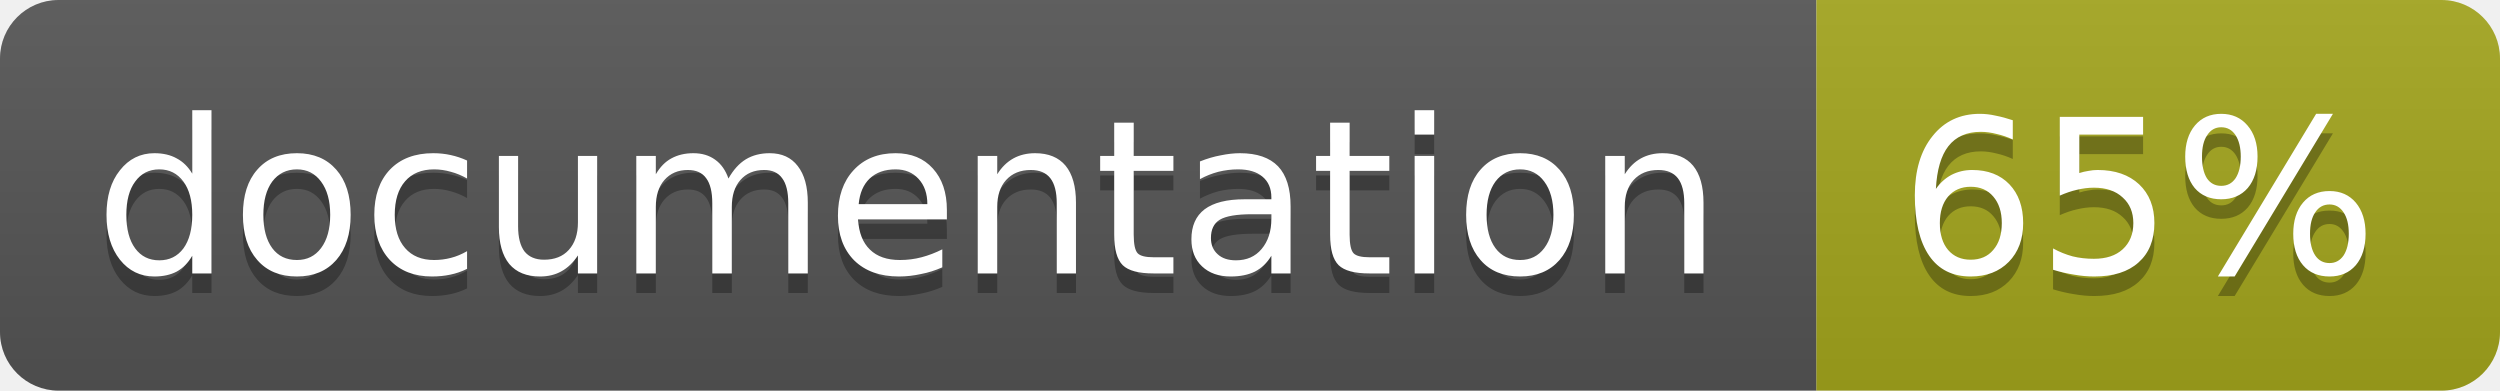
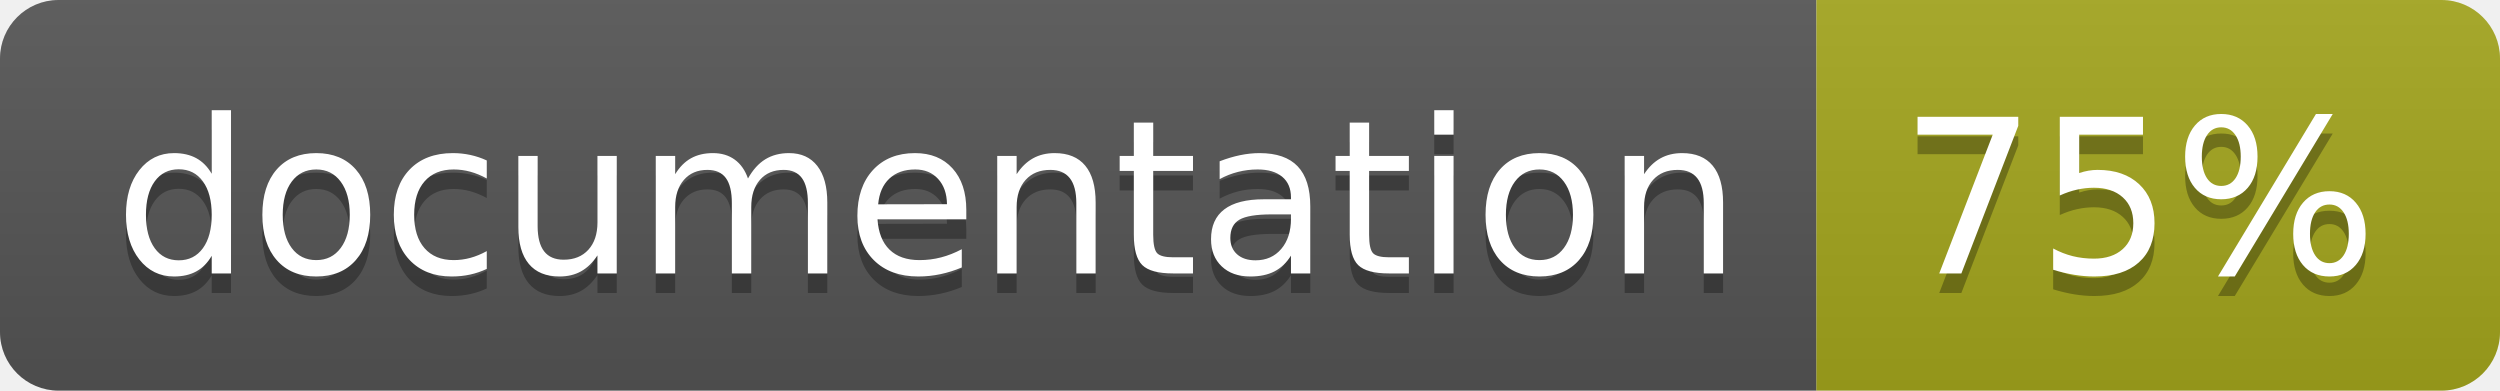
<svg xmlns="http://www.w3.org/2000/svg" width="128" height="20">
  <linearGradient id="b" x2="0" y2="100%">
    <stop offset="0" stop-color="#bbb" stop-opacity=".1" />
    <stop offset="1" stop-opacity=".1" />
  </linearGradient>
  <clipPath id="a">
    <rect width="128" height="20" rx="3" fill="#fff" />
  </clipPath>
  <g clip-path="url(#a)">
    <path fill="#555" d="M0 0h93v20H0z" />
    <path fill="#a4a61d" d="M93 0h35v20H93z" />
    <path fill="url(#b)" d="M0 0h128v20H0z" />
  </g>
-   <g fill="#fff" text-anchor="middle" font-family="DejaVu Sans,Verdana,Geneva,sans-serif" font-size="11">
-     <text x="46.5" y="15" fill="#010101" fill-opacity=".3">documentation</text>
-     <text x="46.5" y="14">documentation</text>
-     <text x="109.5" y="15" fill="#010101" fill-opacity=".3">65%</text>
-     <text x="109.5" y="14">65%</text>
+   <g fill="#fff" text-anchor="middle" font-family="DejaVu Sans,Verdana,Geneva,sans-serif" font-size="110">
+     <text x="475" y="150" fill="#010101" fill-opacity=".3" transform="scale(.1)" textLength="830">
+       documentation
+     </text>
+     <text x="475" y="140" transform="scale(.1)" textLength="830">
+       documentation
+     </text>
+     <text x="1095" y="150" fill="#010101" fill-opacity=".3" transform="scale(.1)" textLength="250">
+       75%
+     </text>
+     <text x="1095" y="140" transform="scale(.1)" textLength="250">
+       75%
+     </text>
  </g>
</svg>
